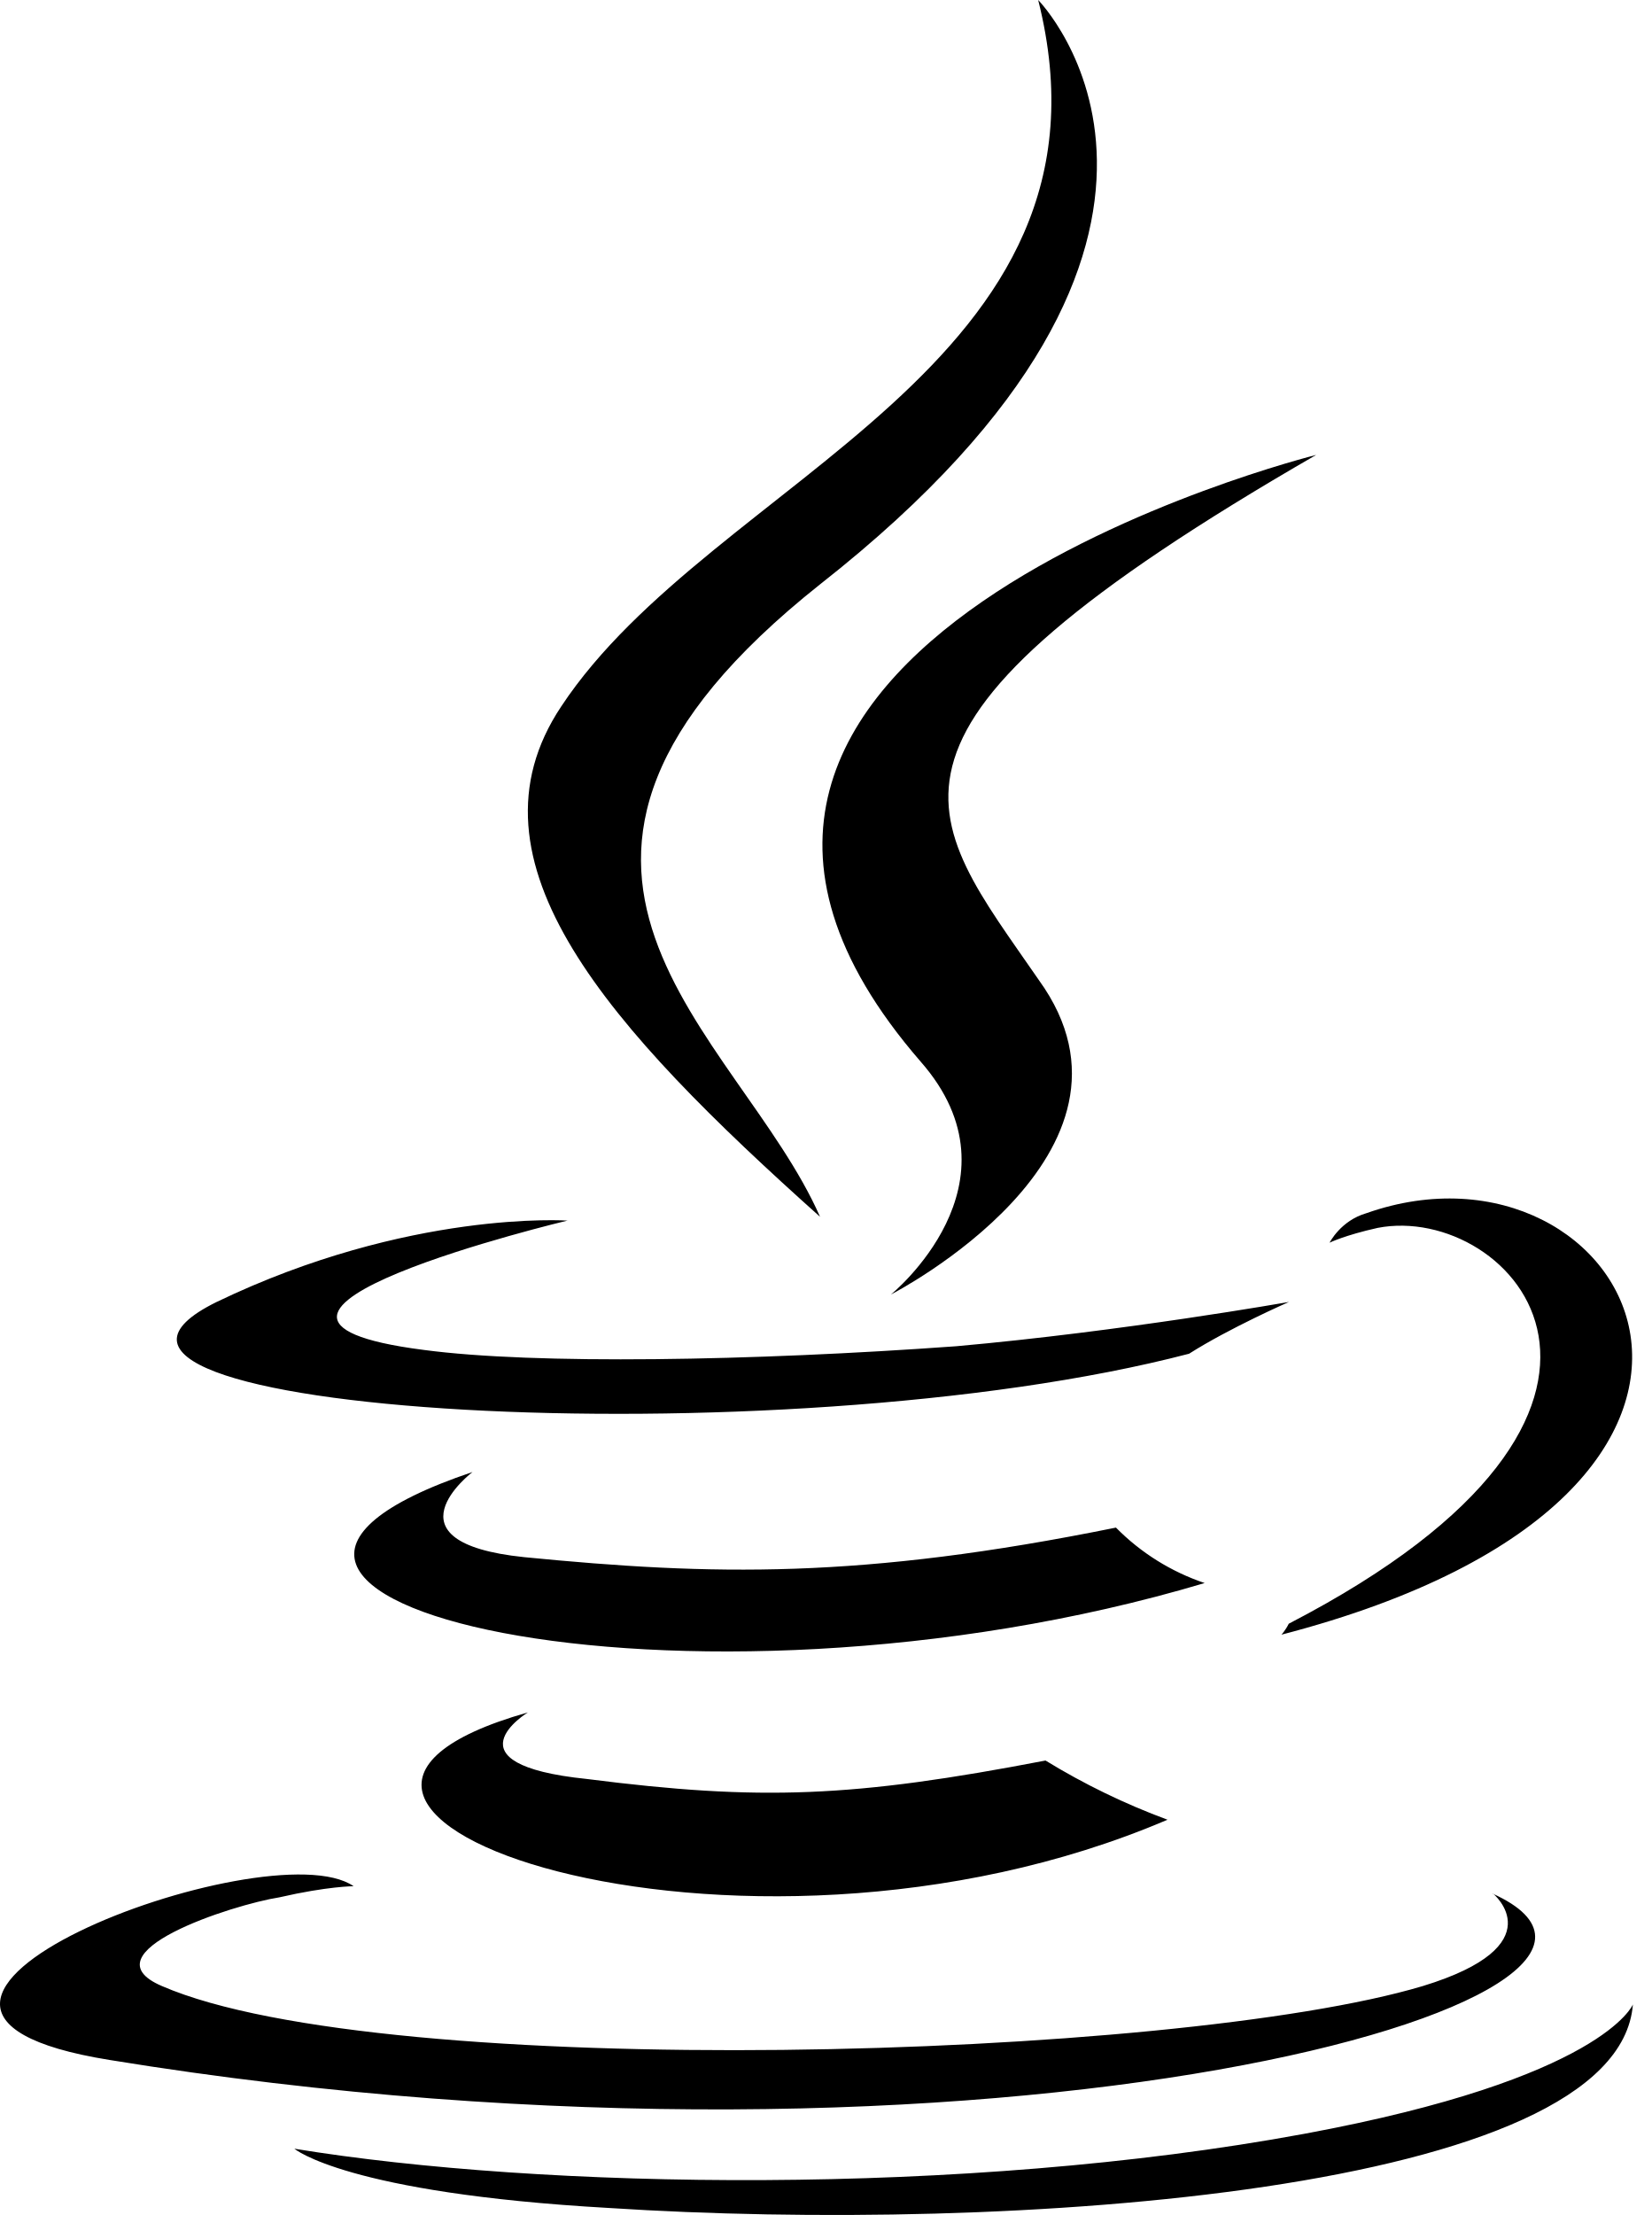
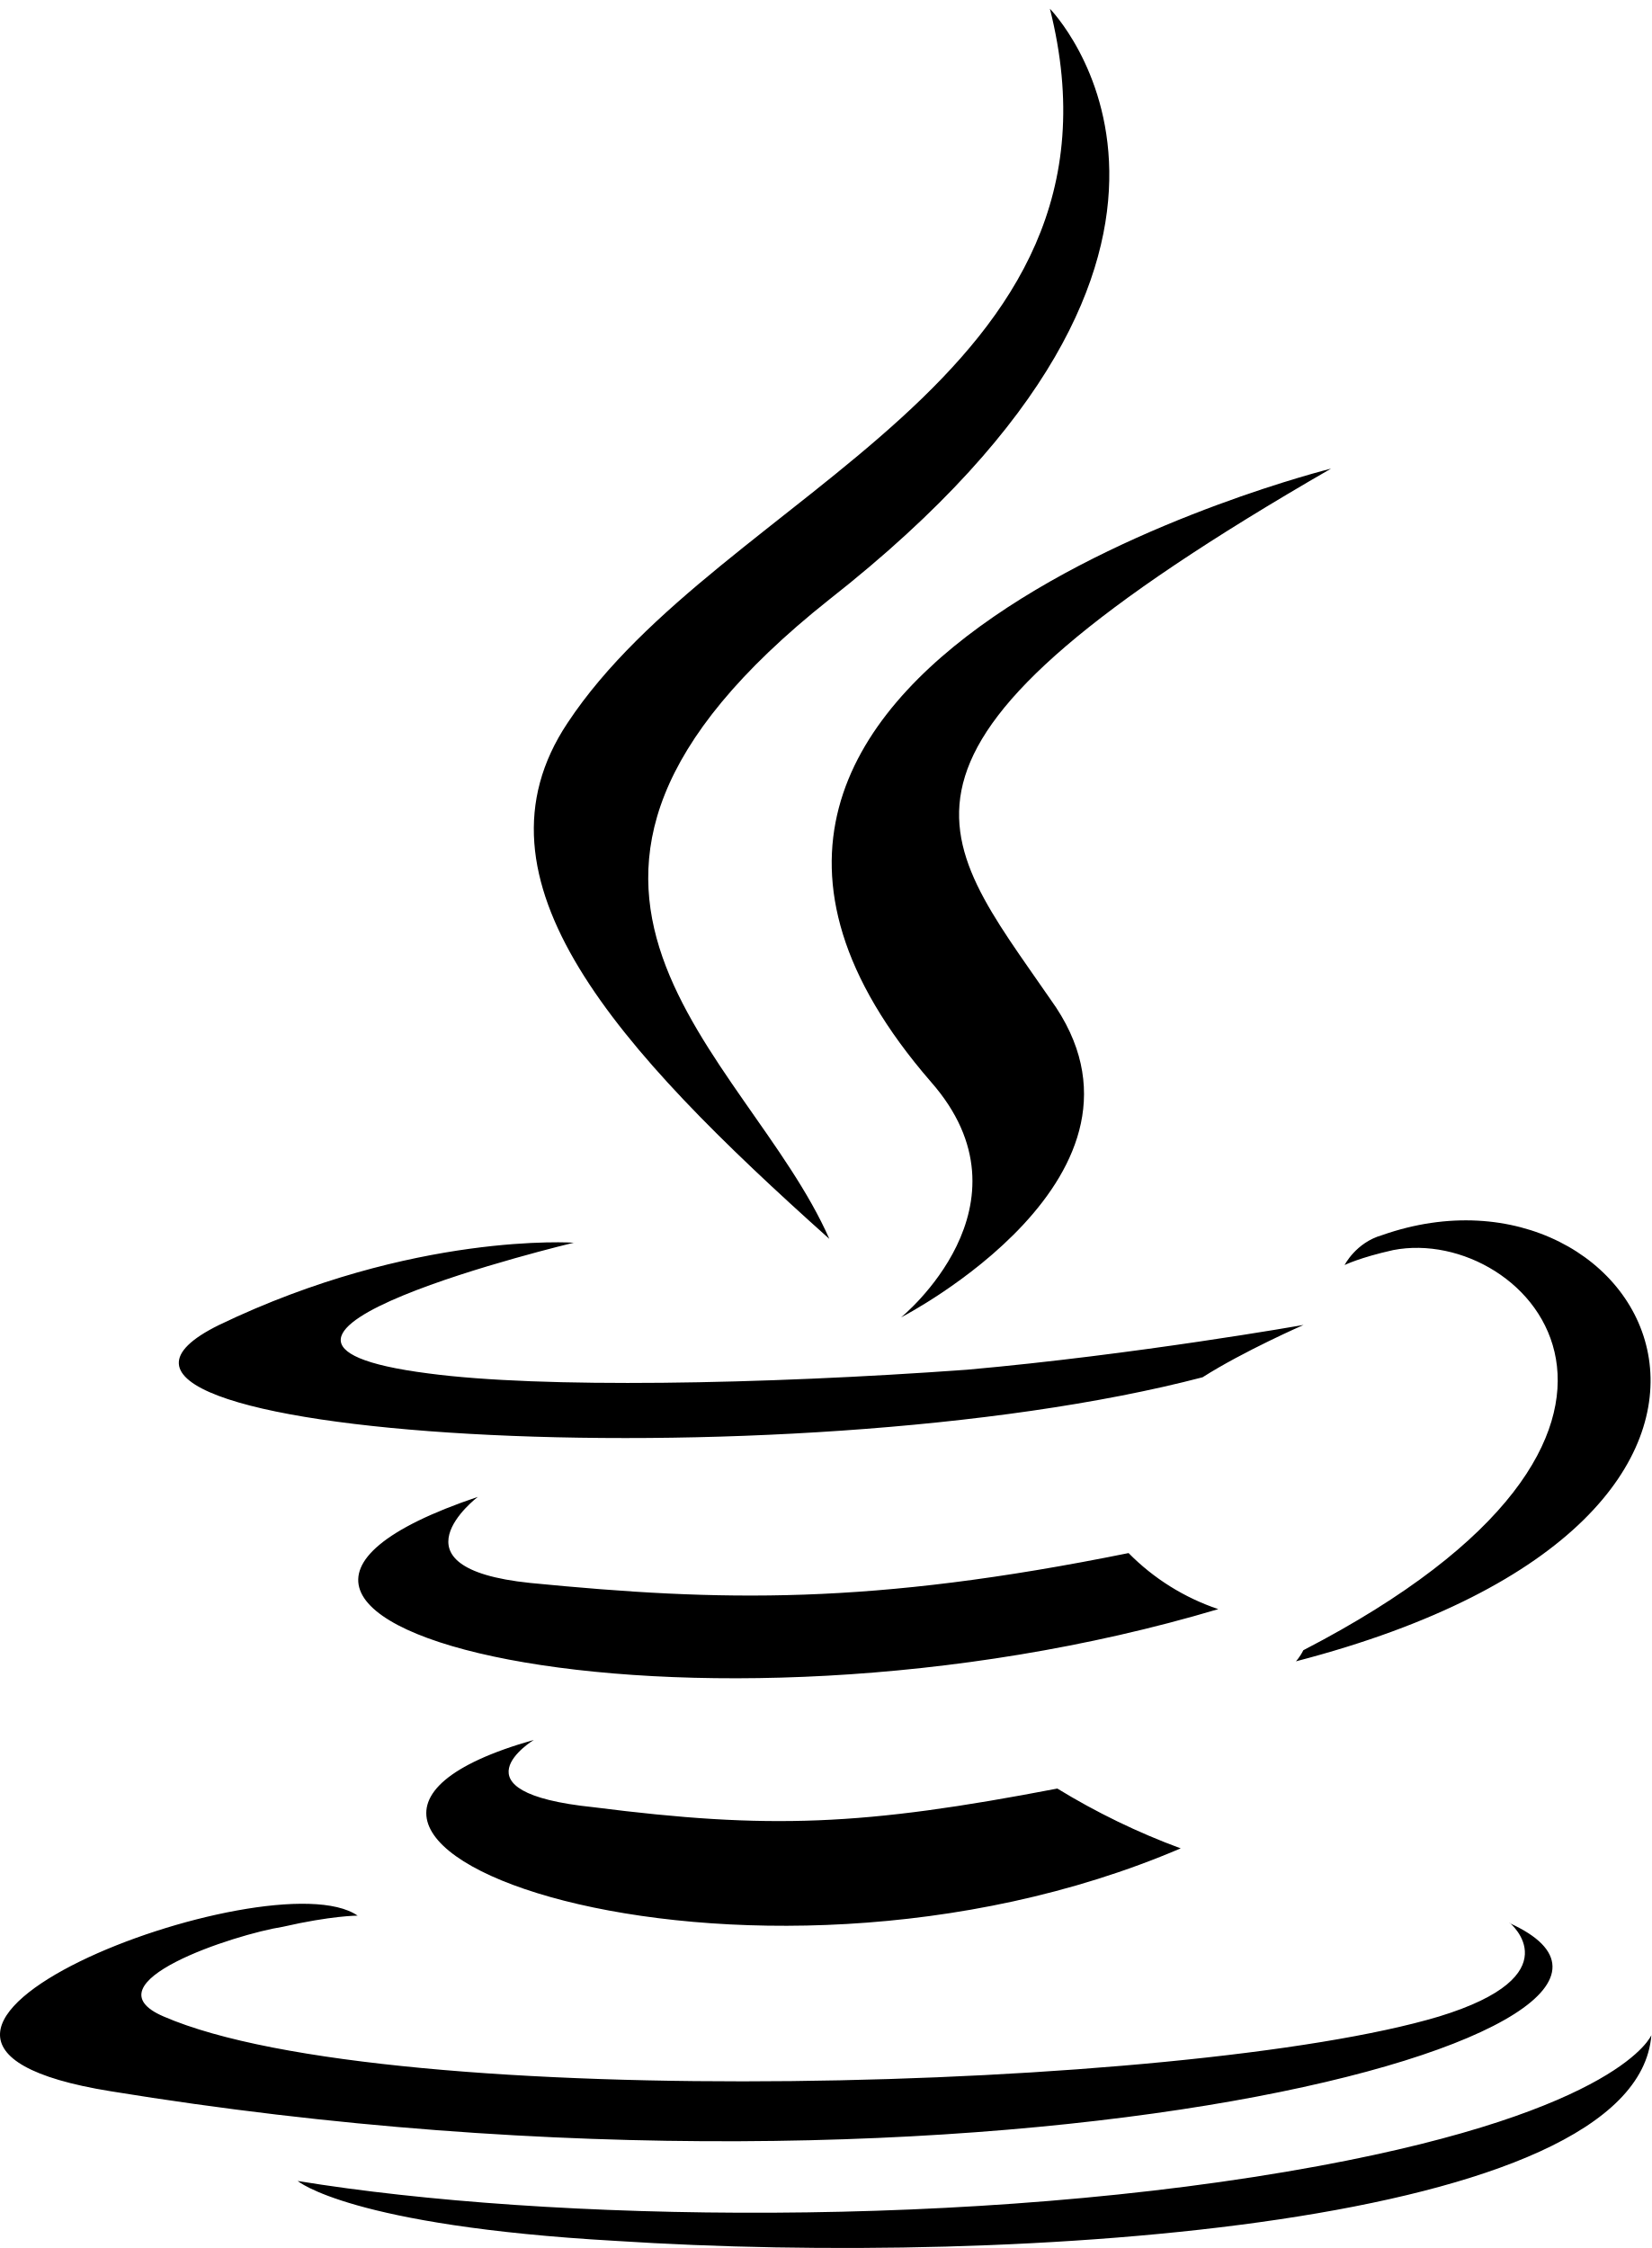
- <svg xmlns="http://www.w3.org/2000/svg" width="88" height="118" viewBox="0 0 88 118" fill="none">
-   <path d="M28.128 91.226C28.128 91.226 23.592 93.984 31.281 94.773C40.536 95.953 45.467 95.758 55.711 93.789C57.769 95.05 59.947 96.106 62.212 96.942C39.164 106.795 10 96.352 28.128 91.226ZM25.178 78.419C25.178 78.419 20.251 82.162 27.936 82.955C37.984 83.939 45.865 84.135 59.464 81.38C60.787 82.722 62.406 83.733 64.192 84.334C36.41 92.609 5.28 85.12 25.178 78.419ZM79.558 100.876C79.558 100.876 82.906 103.635 75.815 105.803C62.614 109.749 20.45 110.929 8.628 105.803C4.491 104.033 12.371 101.47 14.897 101.075C17.46 100.485 18.843 100.485 18.843 100.485C14.307 97.333 -11.303 106.987 5.84 109.741C52.93 117.426 91.745 106.393 79.528 100.876H79.558ZM30.259 65.019C30.259 65.019 8.783 70.144 22.574 71.914C28.485 72.704 40.108 72.504 50.946 71.719C59.811 70.93 68.683 69.359 68.683 69.359C68.683 69.359 65.53 70.738 63.362 72.117C41.495 77.833 -0.477 75.27 11.545 69.359C21.789 64.432 30.263 65.026 30.263 65.026L30.259 65.019ZM68.683 86.495C90.749 75.064 80.505 64.038 73.411 65.413C71.641 65.808 70.848 66.202 70.848 66.202C70.848 66.202 71.438 65.022 72.817 64.628C86.808 59.701 97.841 79.404 68.281 87.085C68.281 87.085 68.477 86.889 68.676 86.495H68.683ZM32.435 117.625C53.712 119.004 86.225 116.836 87.01 106.784C87.01 106.784 85.436 110.729 69.476 113.679C51.348 117.028 28.887 116.629 15.686 114.469C15.686 114.469 18.444 116.832 32.435 117.625Z" fill="black" />
-   <path d="M55.32 0C55.32 0 67.537 12.412 43.697 31.13C24.584 46.301 39.364 54.97 43.697 64.823C32.464 54.775 24.389 45.906 29.905 37.635C37.981 25.415 60.246 19.54 55.32 0ZM49.051 56.548C54.767 63.05 47.476 68.961 47.476 68.961C47.476 68.961 62.057 61.475 55.357 52.212C49.25 43.347 44.515 39.011 70.133 24.235C70.133 24.235 29.743 34.283 49.051 56.548Z" fill="black" />
+ <svg xmlns="http://www.w3.org/2000/svg" width="83" height="113" viewBox="0 0 83 113" fill="none">
+   <path d="M26.831 87.46C26.831 87.46 22.505 90.091 29.839 90.844C38.668 91.969 43.371 91.783 53.143 89.905C55.107 91.107 57.184 92.115 59.344 92.912C37.359 102.311 9.539 92.349 26.831 87.46ZM24.017 75.243C24.017 75.243 19.318 78.814 26.648 79.57C36.234 80.509 43.751 80.696 56.724 78.068C57.985 79.348 59.53 80.313 61.233 80.886C34.732 88.779 5.036 81.635 24.017 75.243ZM75.891 96.665C75.891 96.665 79.085 99.297 72.321 101.365C59.728 105.129 19.508 106.254 8.23 101.365C4.284 99.677 11.801 97.232 14.21 96.855C16.655 96.293 17.974 96.293 17.974 96.293C13.647 93.285 -10.782 102.494 5.571 105.122C50.49 112.452 87.517 101.928 75.863 96.665H75.891ZM28.864 62.461C28.864 62.461 8.378 67.35 21.534 69.038C27.172 69.791 38.26 69.601 48.598 68.852C57.054 68.099 65.518 66.601 65.518 66.601C65.518 66.601 62.51 67.916 60.442 69.232C39.583 74.684 -0.455 72.239 11.013 66.601C20.785 61.901 28.868 62.468 28.868 62.468L28.864 62.461ZM65.518 82.947C86.567 72.042 76.795 61.525 70.027 62.837C68.339 63.213 67.582 63.59 67.582 63.59C67.582 63.59 68.145 62.464 69.461 62.088C82.806 57.388 93.331 76.183 65.134 83.51C65.134 83.51 65.321 83.323 65.511 82.947H65.518ZM30.94 112.642C51.236 113.958 82.251 111.89 83 102.301C83 102.301 81.498 106.064 66.274 108.879C48.981 112.072 27.556 111.693 14.963 109.631C14.963 109.631 17.594 111.886 30.94 112.642Z" fill="black" />
+   <path d="M52.77 0.439C52.77 0.439 64.424 12.279 41.683 30.134C23.451 44.605 37.55 52.875 41.683 62.274C30.968 52.689 23.265 44.229 28.527 36.339C36.23 24.682 57.469 19.078 52.77 0.439ZM46.79 54.381C52.242 60.582 45.288 66.221 45.288 66.221C45.288 66.221 59.197 59.08 52.805 50.244C46.98 41.788 42.464 37.651 66.9 23.556C66.9 23.556 28.372 33.142 46.79 54.381Z" fill="black" />
</svg>
